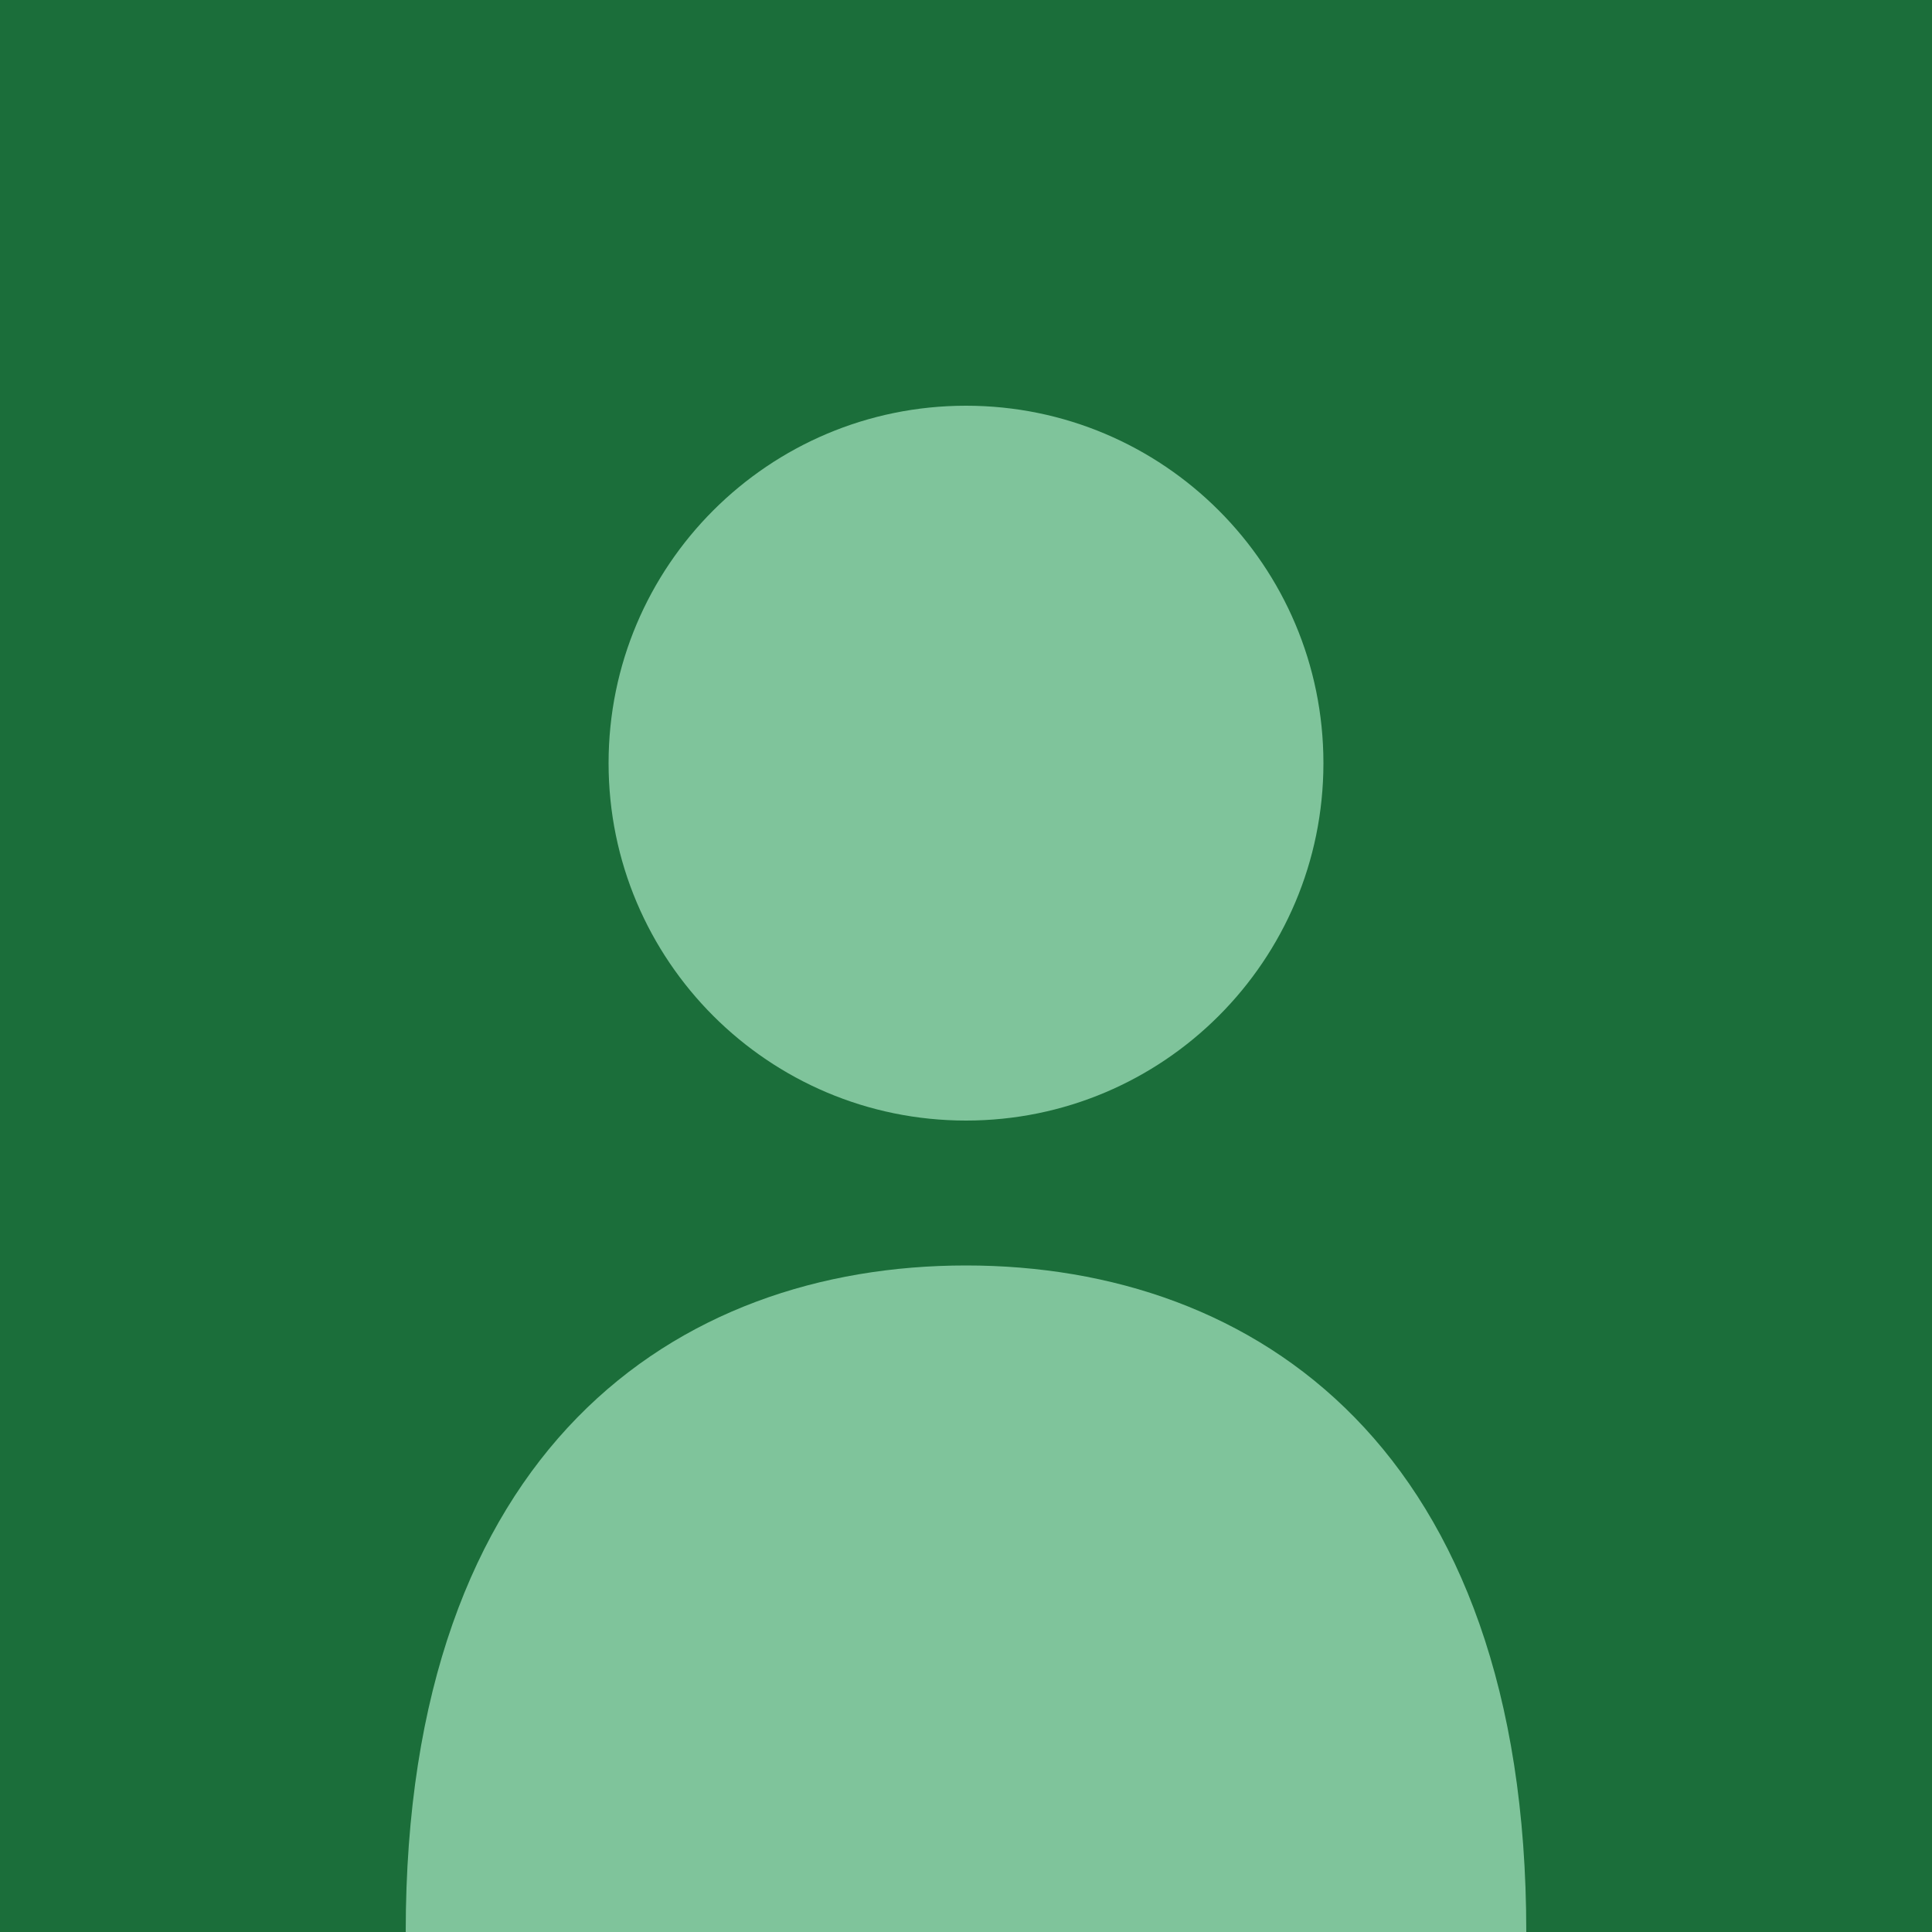
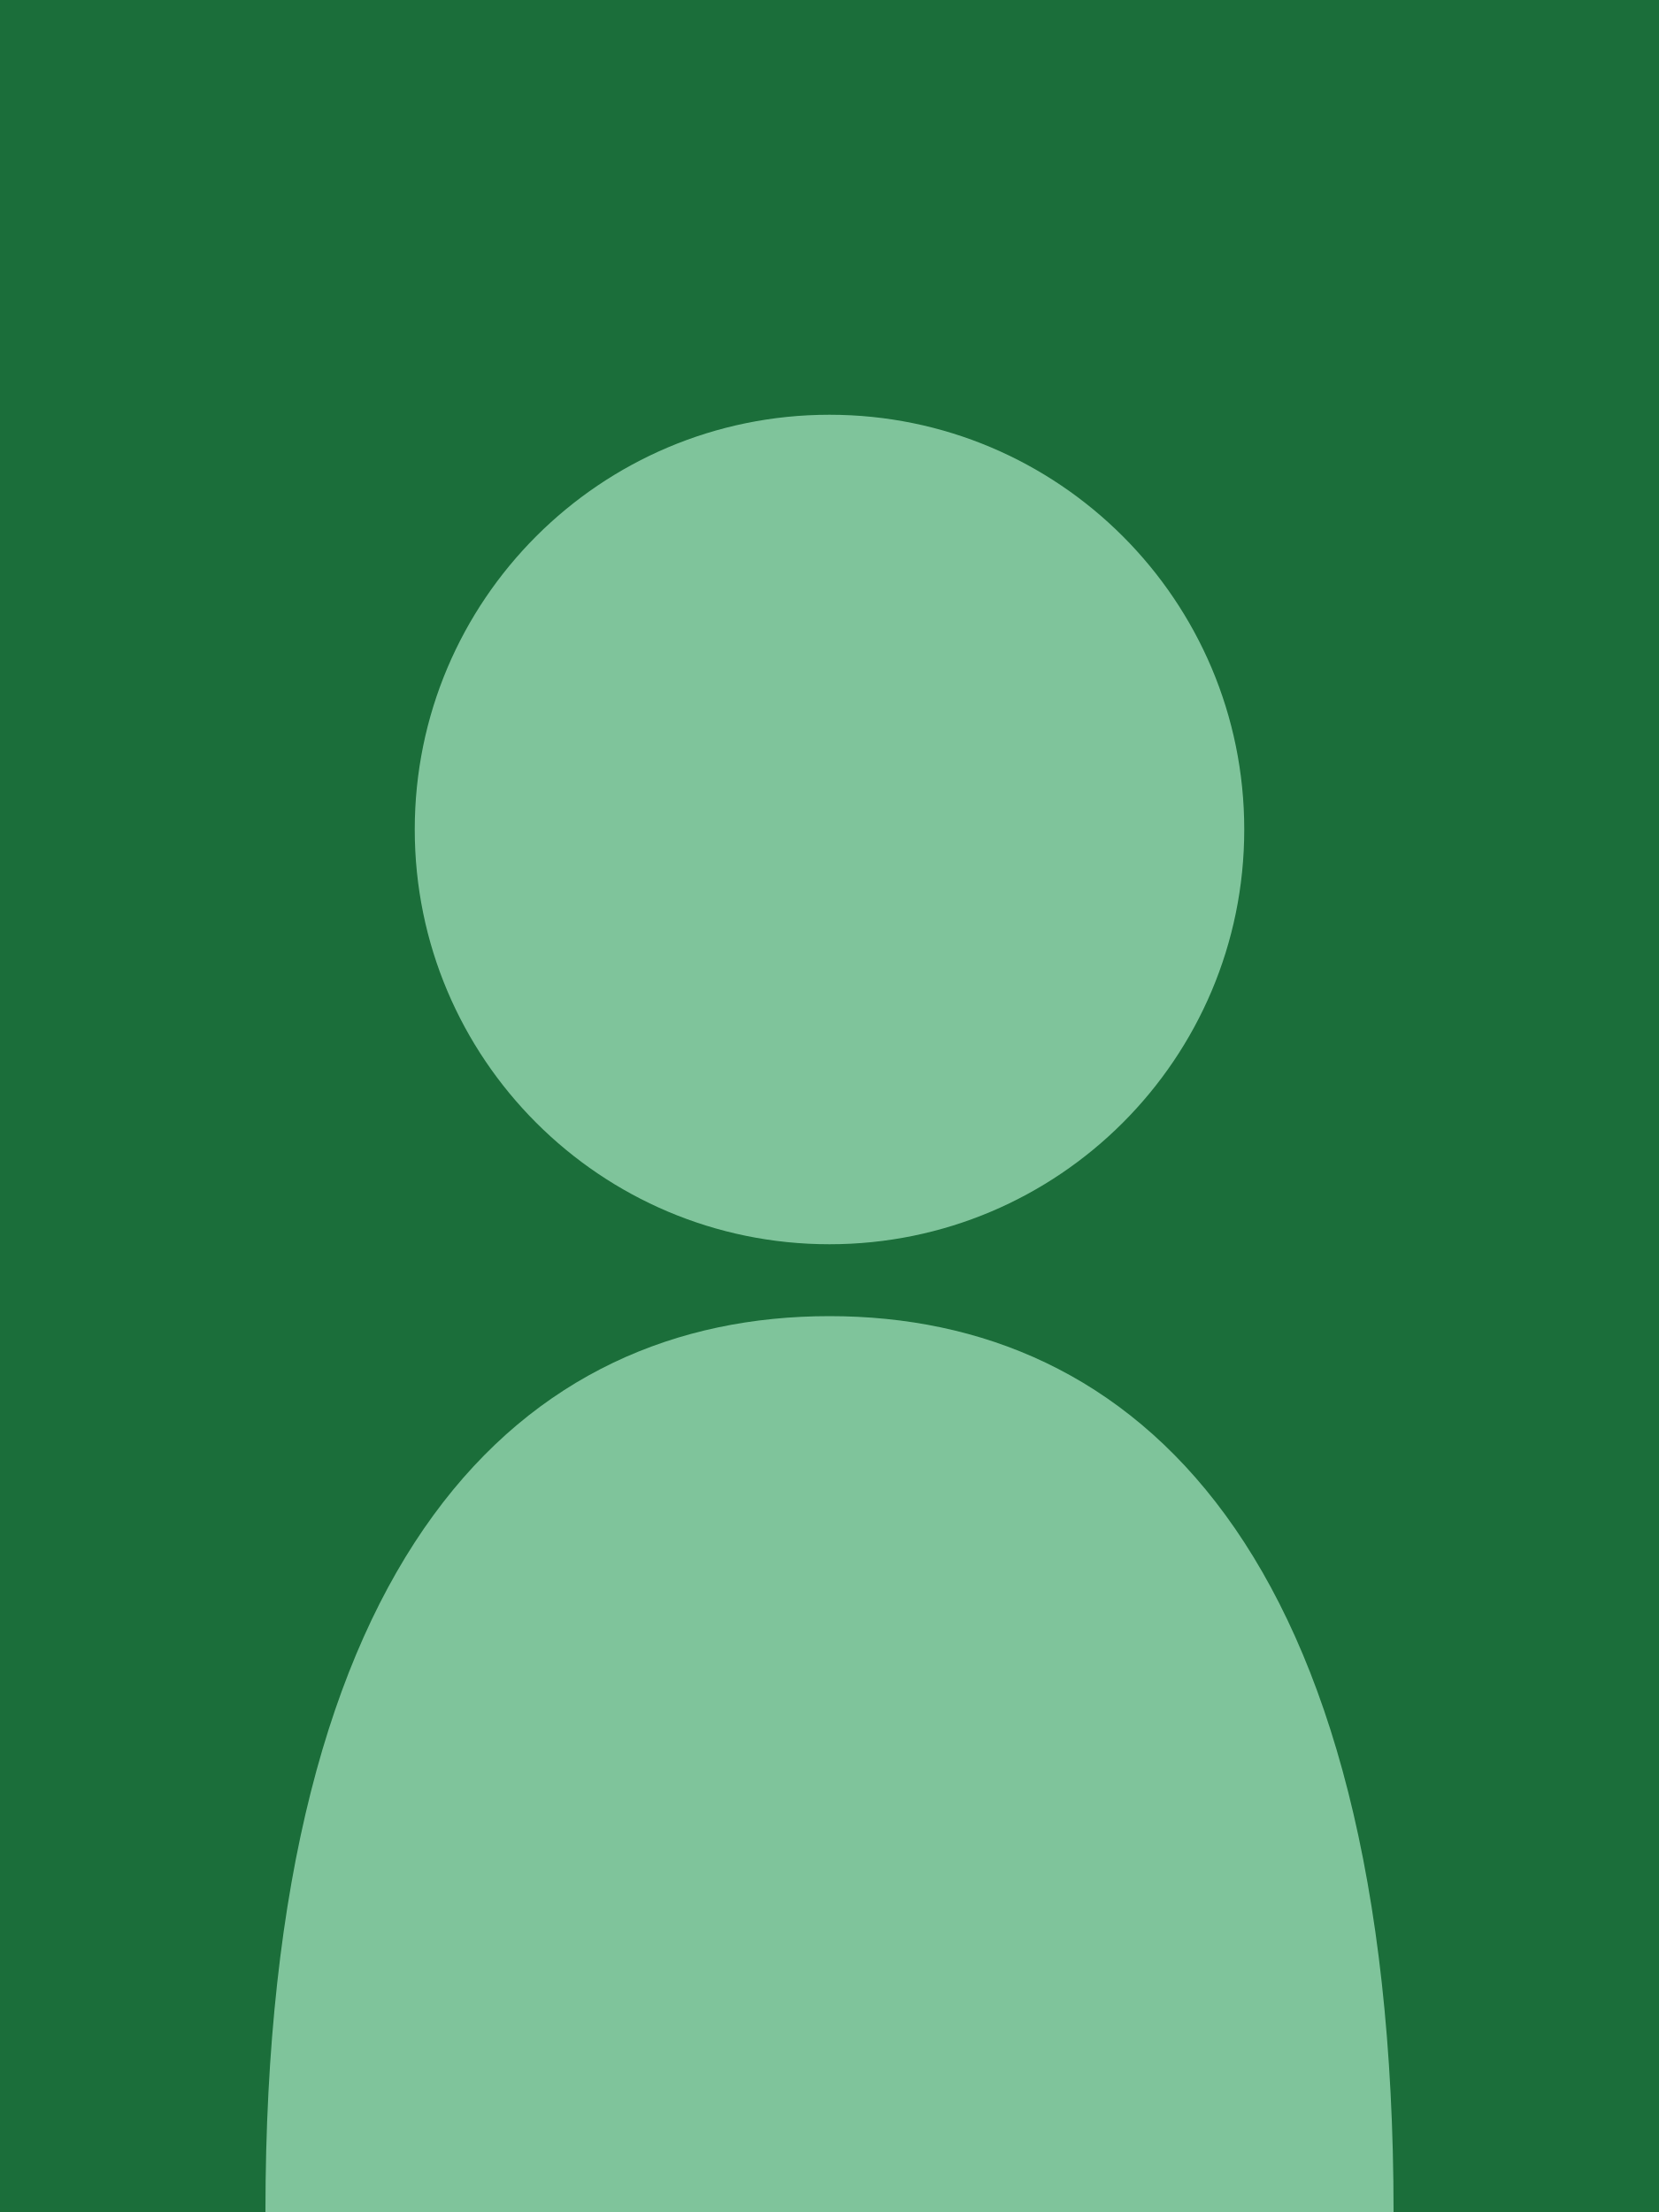
- <svg xmlns="http://www.w3.org/2000/svg" viewBox="0 0 400 400" width="400" height="400">
-   <rect width="400" height="400" fill="#1B6E3A" />
-   <circle cx="200" cy="158" r="74" fill="#7FC49B" />
-   <path d="M84 400 C84 300 140 262 200 262 C260 262 316 300 316 400 Z" fill="#7FC49B" />
+ <svg xmlns="http://www.w3.org/2000/svg" viewBox="0 0 600 800" width="600" height="800">
+   <rect width="600" height="800" fill="#1B6E3A" />
+   <circle cx="300" cy="300" r="150" fill="#7FC49B" />
+   <path d="M96 800 C96 560 190 476 300 476 C410 476 504 560 504 800 Z" fill="#7FC49B" />
</svg>
